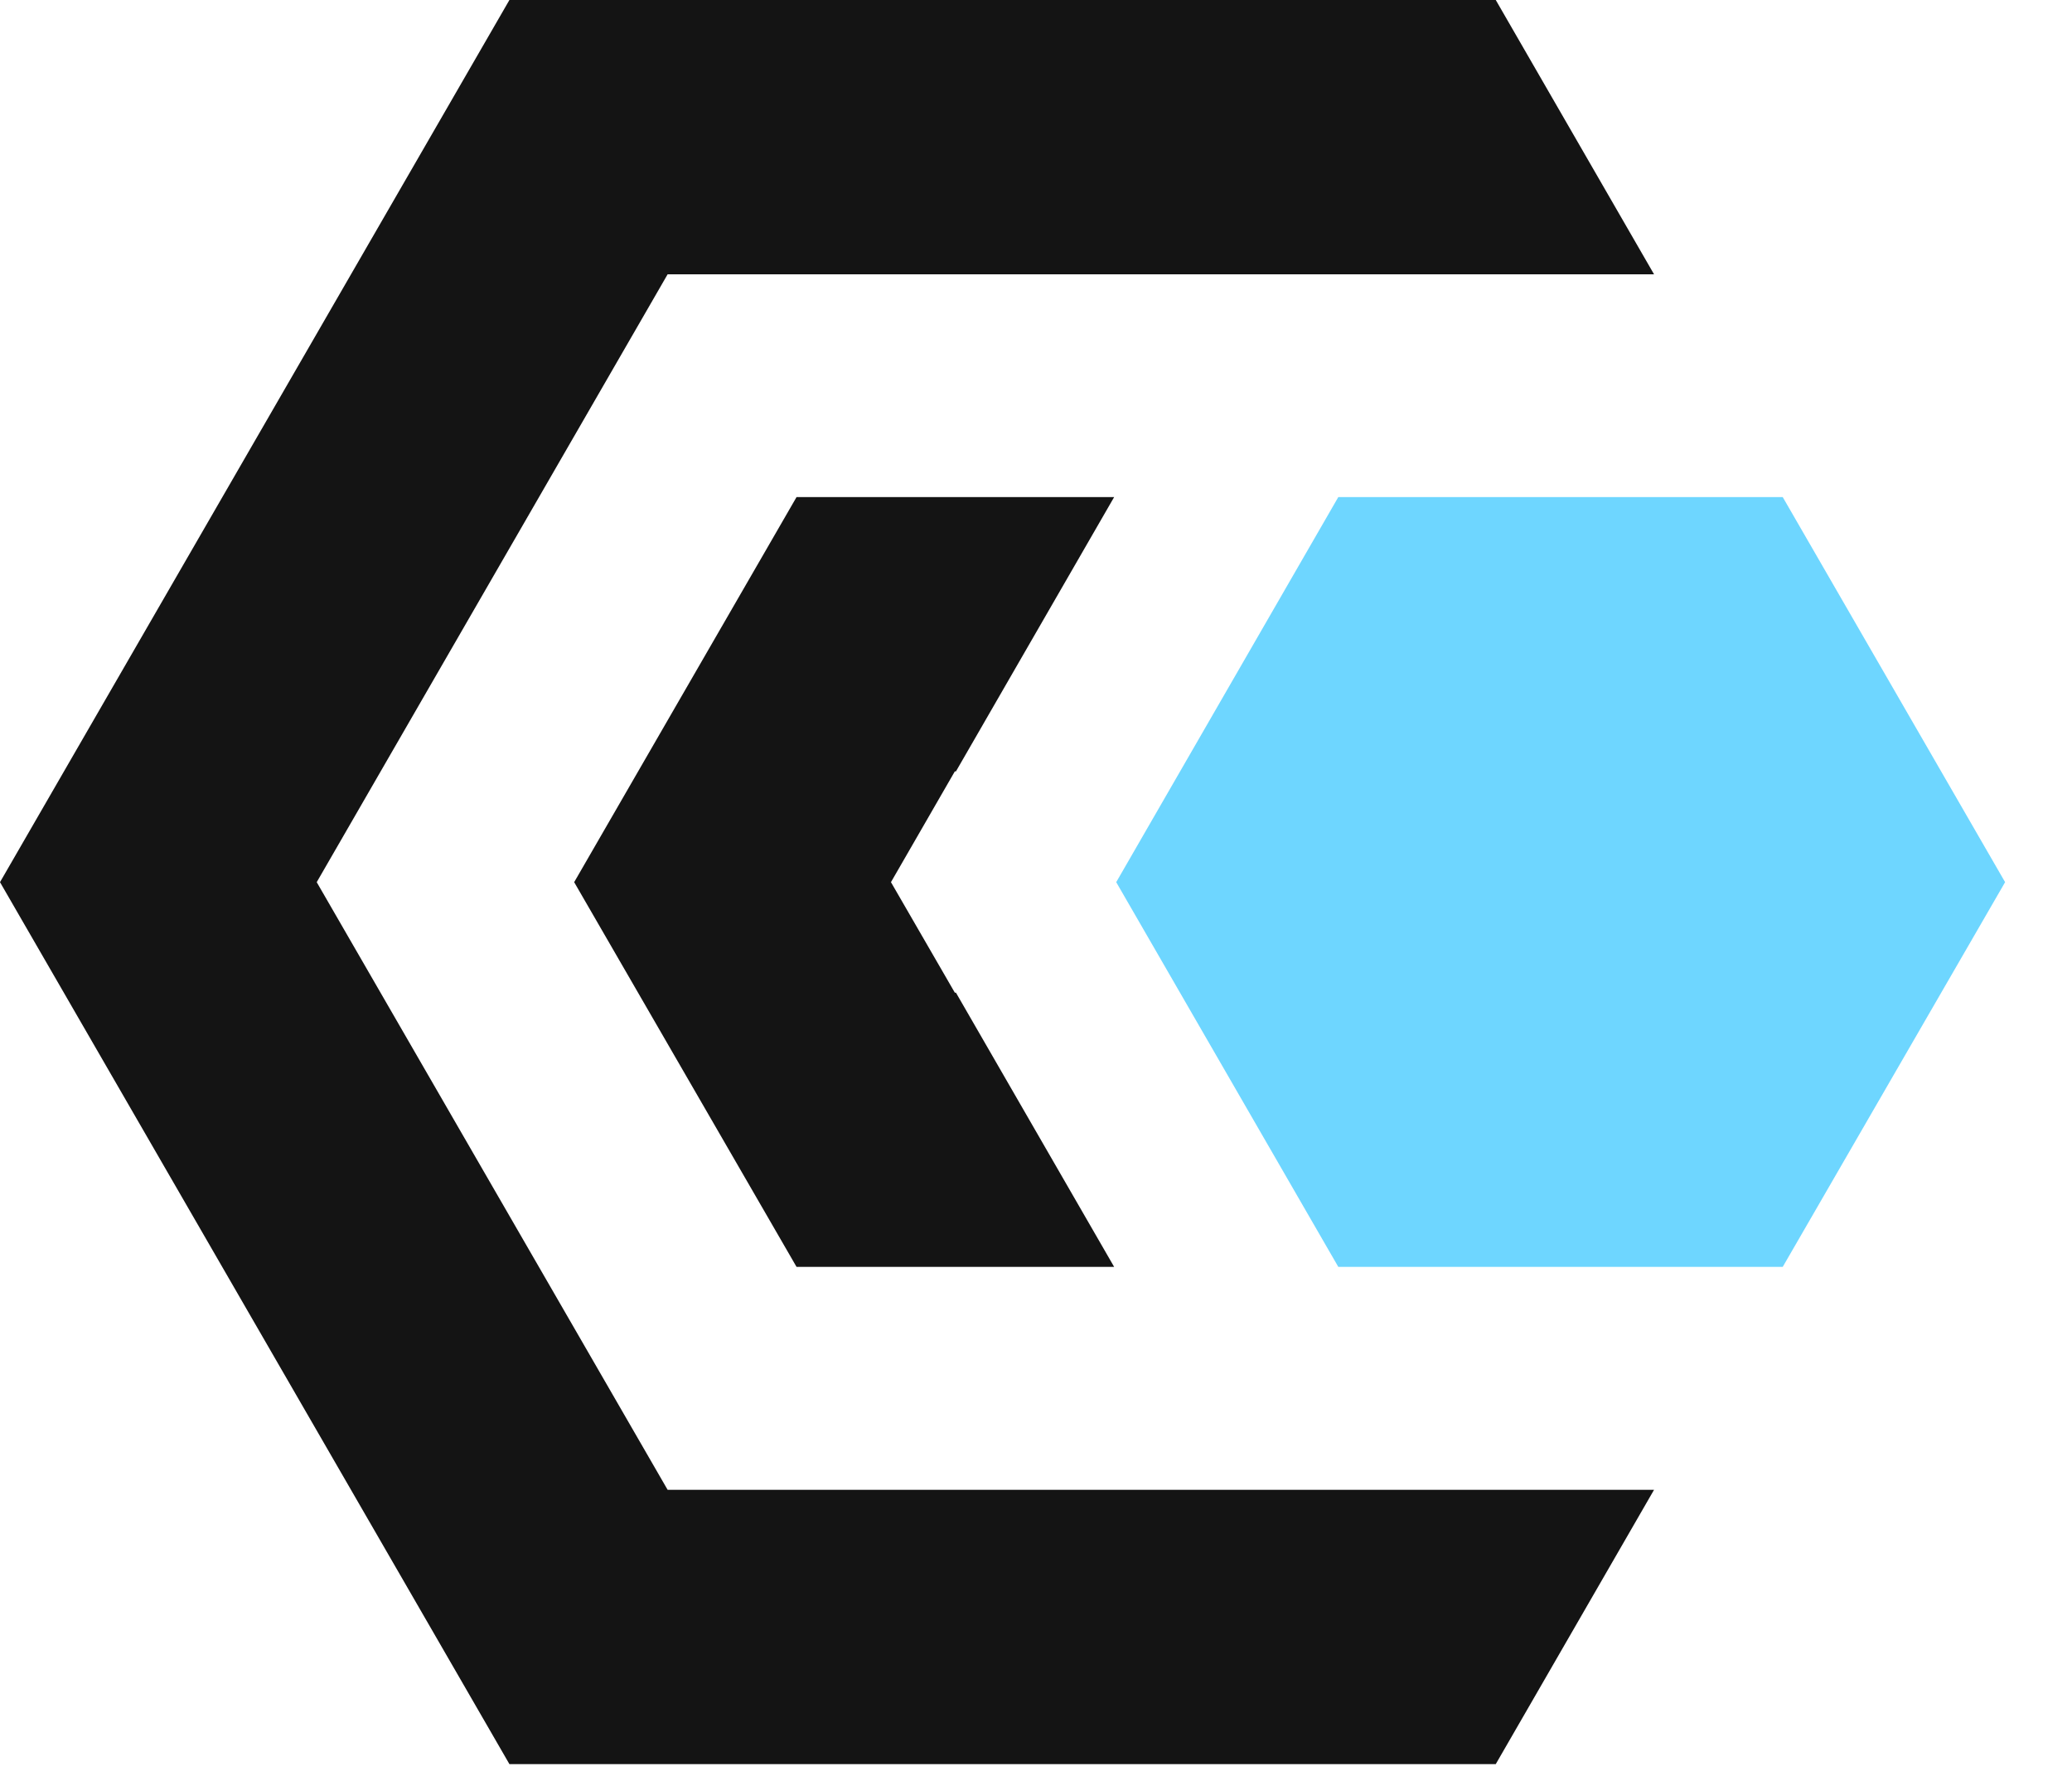
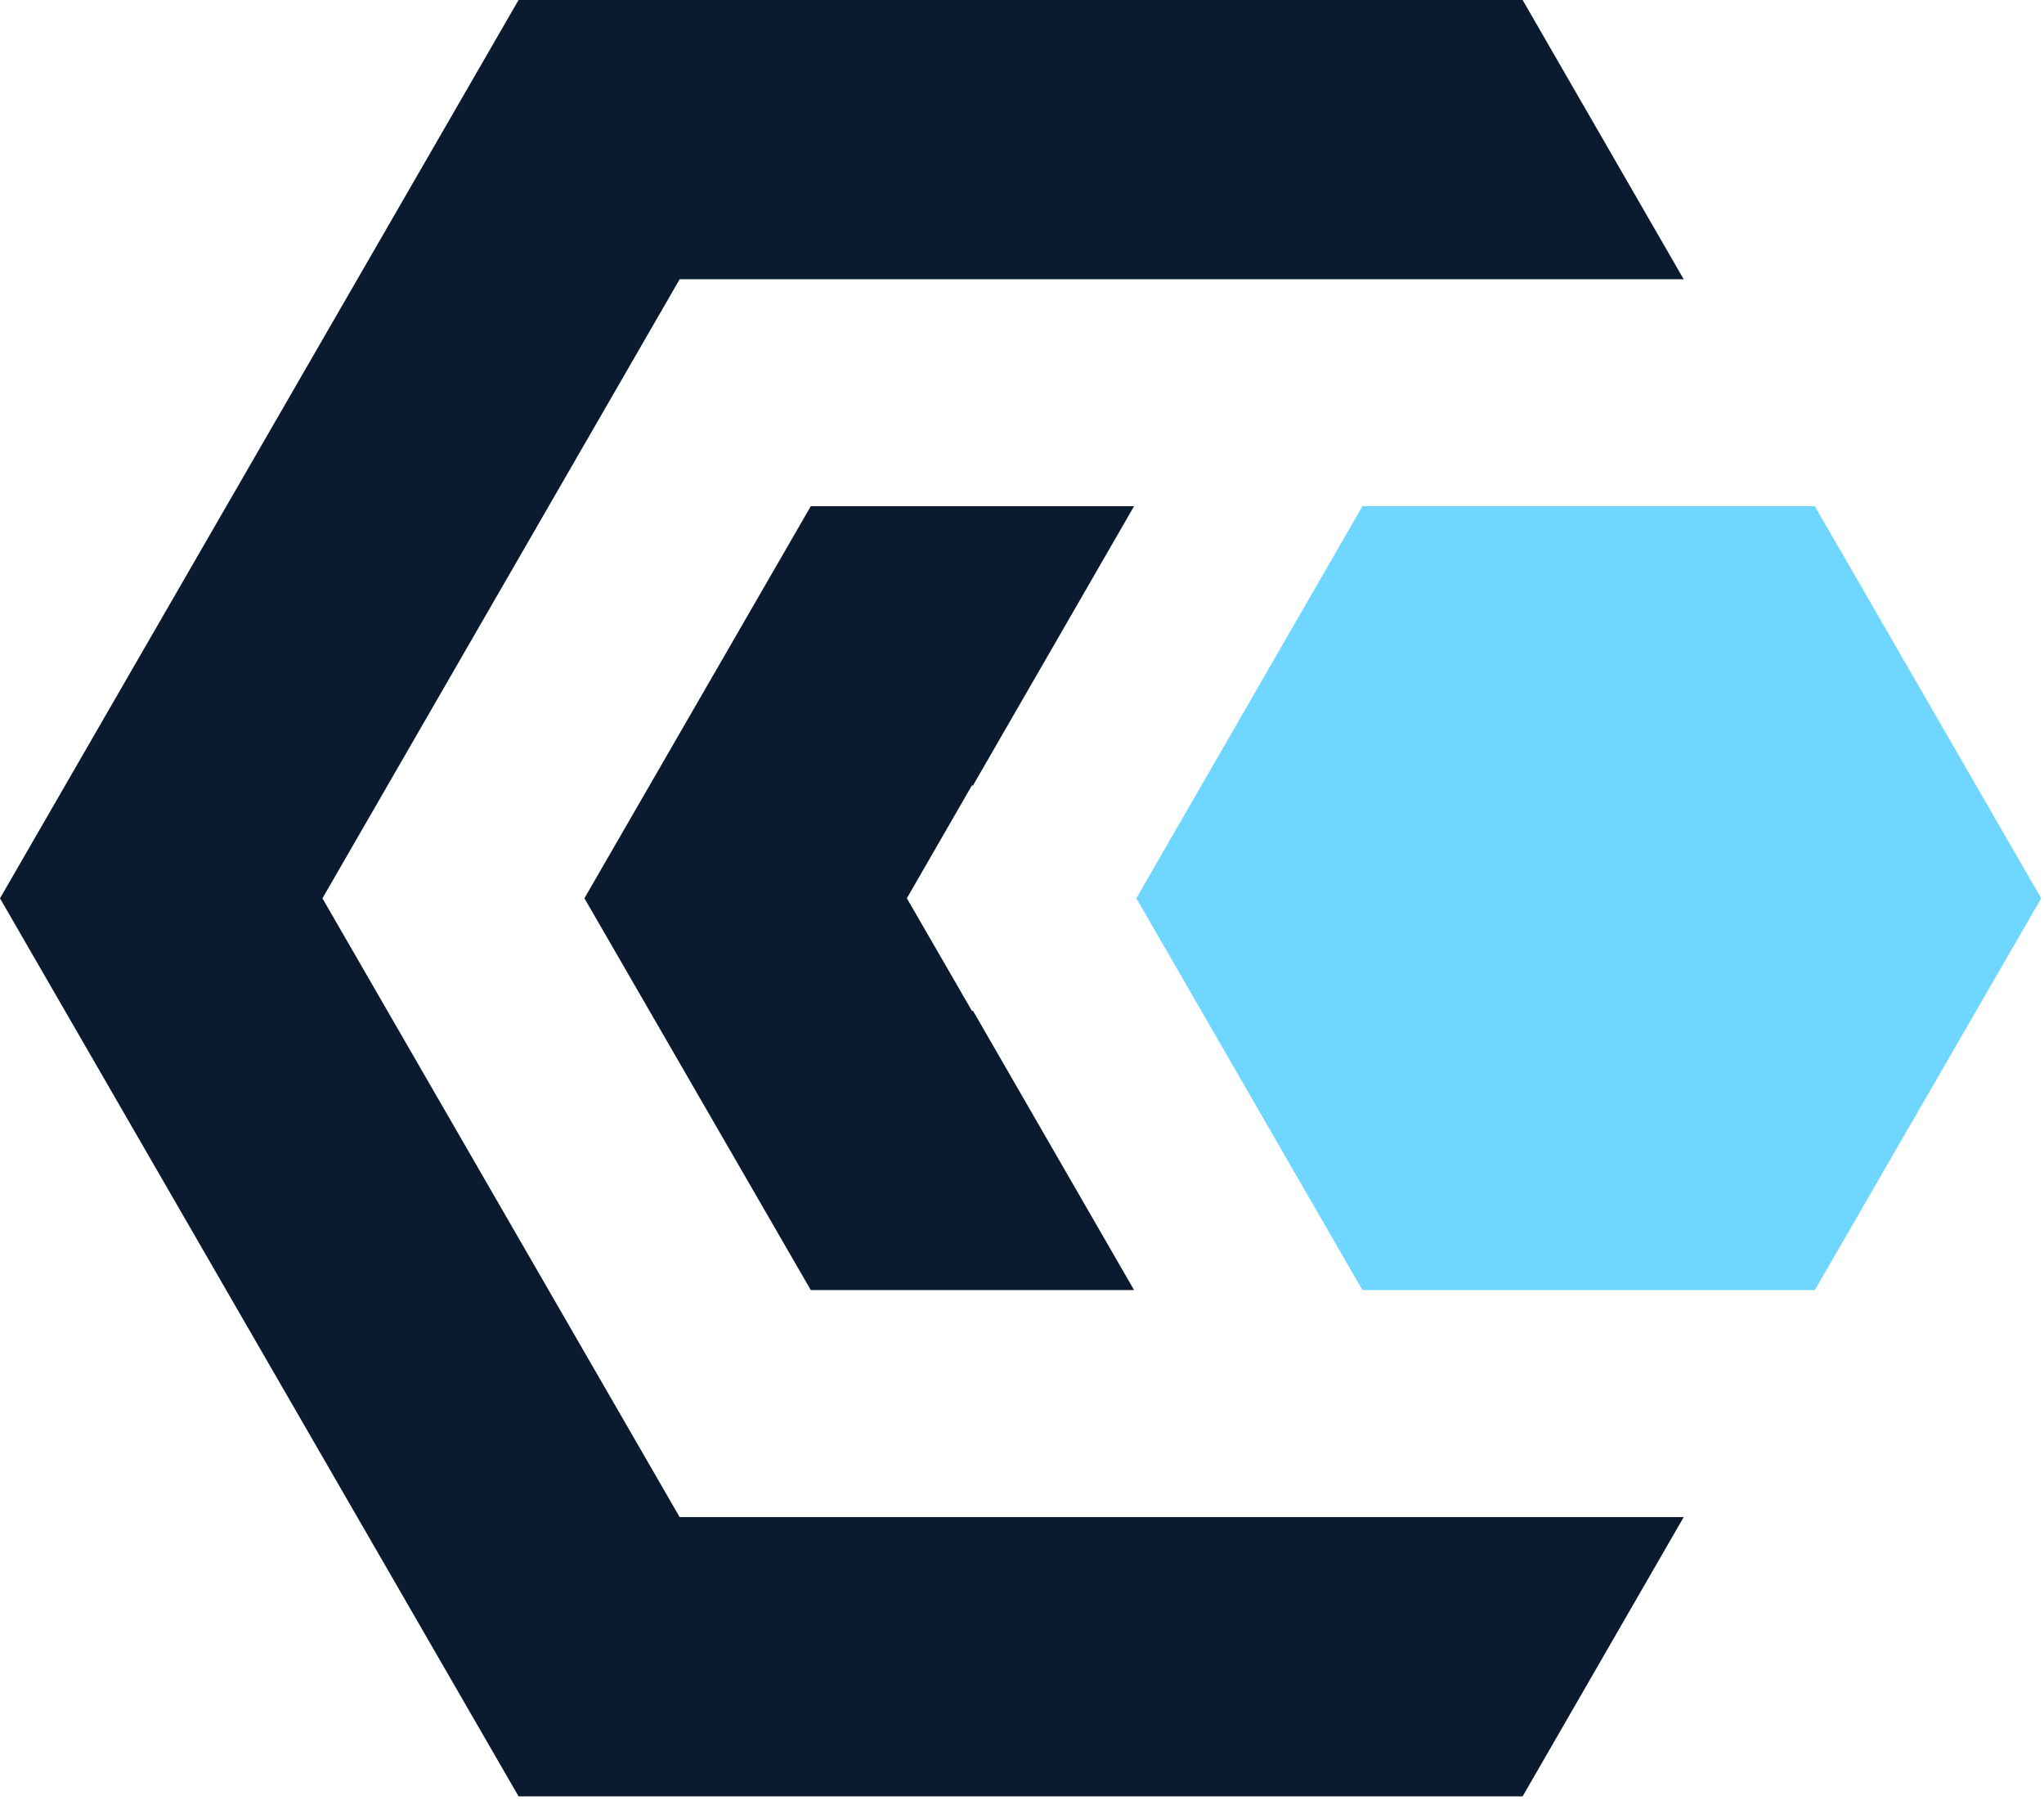
- <svg xmlns="http://www.w3.org/2000/svg" viewBox="0 0 28 24" fill="none">
-   <path d="M22.352 20.134H9.022L4.28 11.922L9.022 3.707H22.352L20.213 0H6.884L0 11.922L6.884 23.841H20.213L22.352 20.134Z" fill="#141414" />
-   <path d="M18.085 6.718L15.084 11.922L18.085 17.121H24.091L27.096 11.922L24.091 6.718H18.085Z" fill="#6ED6FF" />
-   <path d="M12.918 13.415H12.903L12.04 11.922L12.903 10.425H12.918L15.056 6.718H10.764L7.759 11.922L10.764 17.121H15.056L12.918 13.415Z" fill="#141414" />
+ <svg xmlns="http://www.w3.org/2000/svg" viewBox="0 0 401 353" fill="none">
+   <path d="M330.317 297.551H133.335L63.258 176.191L133.335 54.776H330.317L298.715 0H101.734L0 176.191L101.734 352.327H298.715L330.317 297.551Z" fill="#0A1A2F" />
+   <path d="M267.285 99.285L222.933 176.182L267.285 253.023H356.046L400.454 176.182L356.046 99.285H267.285Z" fill="#6ED6FF" />
+   <path d="M190.885 198.247H190.664L177.912 176.182L190.664 154.061H190.885L222.487 99.285H159.062L114.654 176.182L159.062 253.023H222.487L190.885 198.247Z" fill="#0A1A2F" />
</svg>
